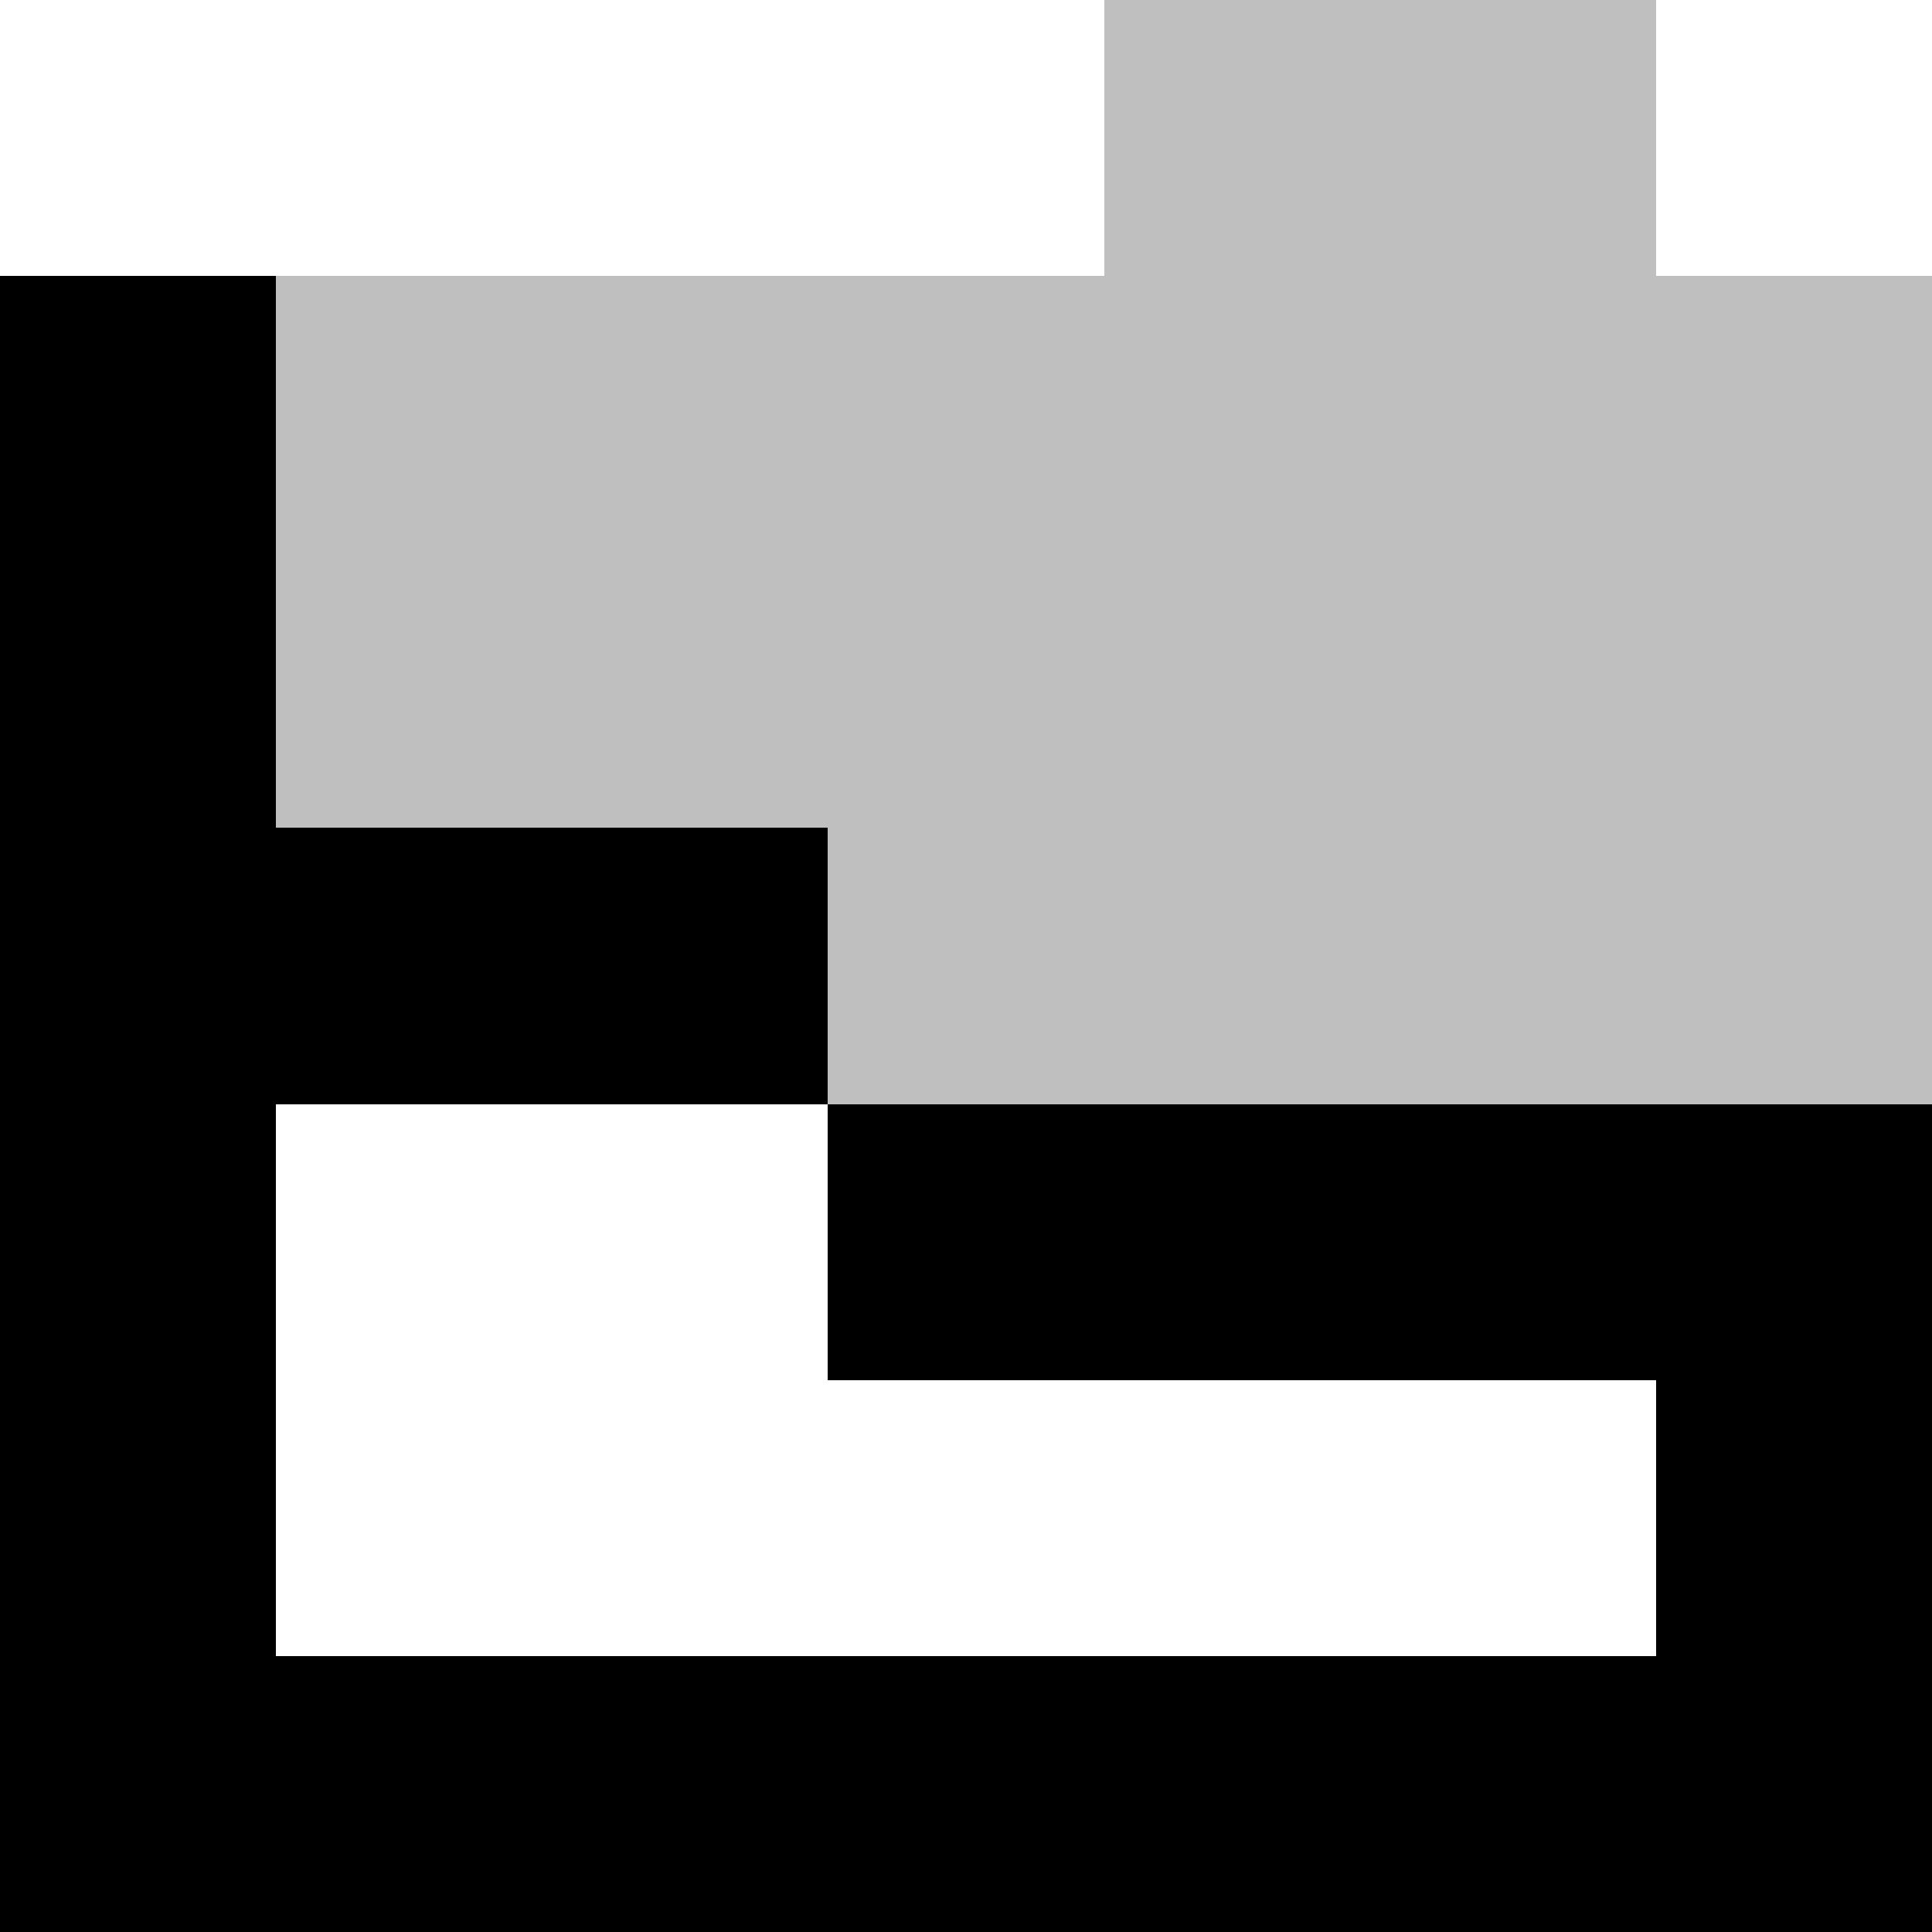
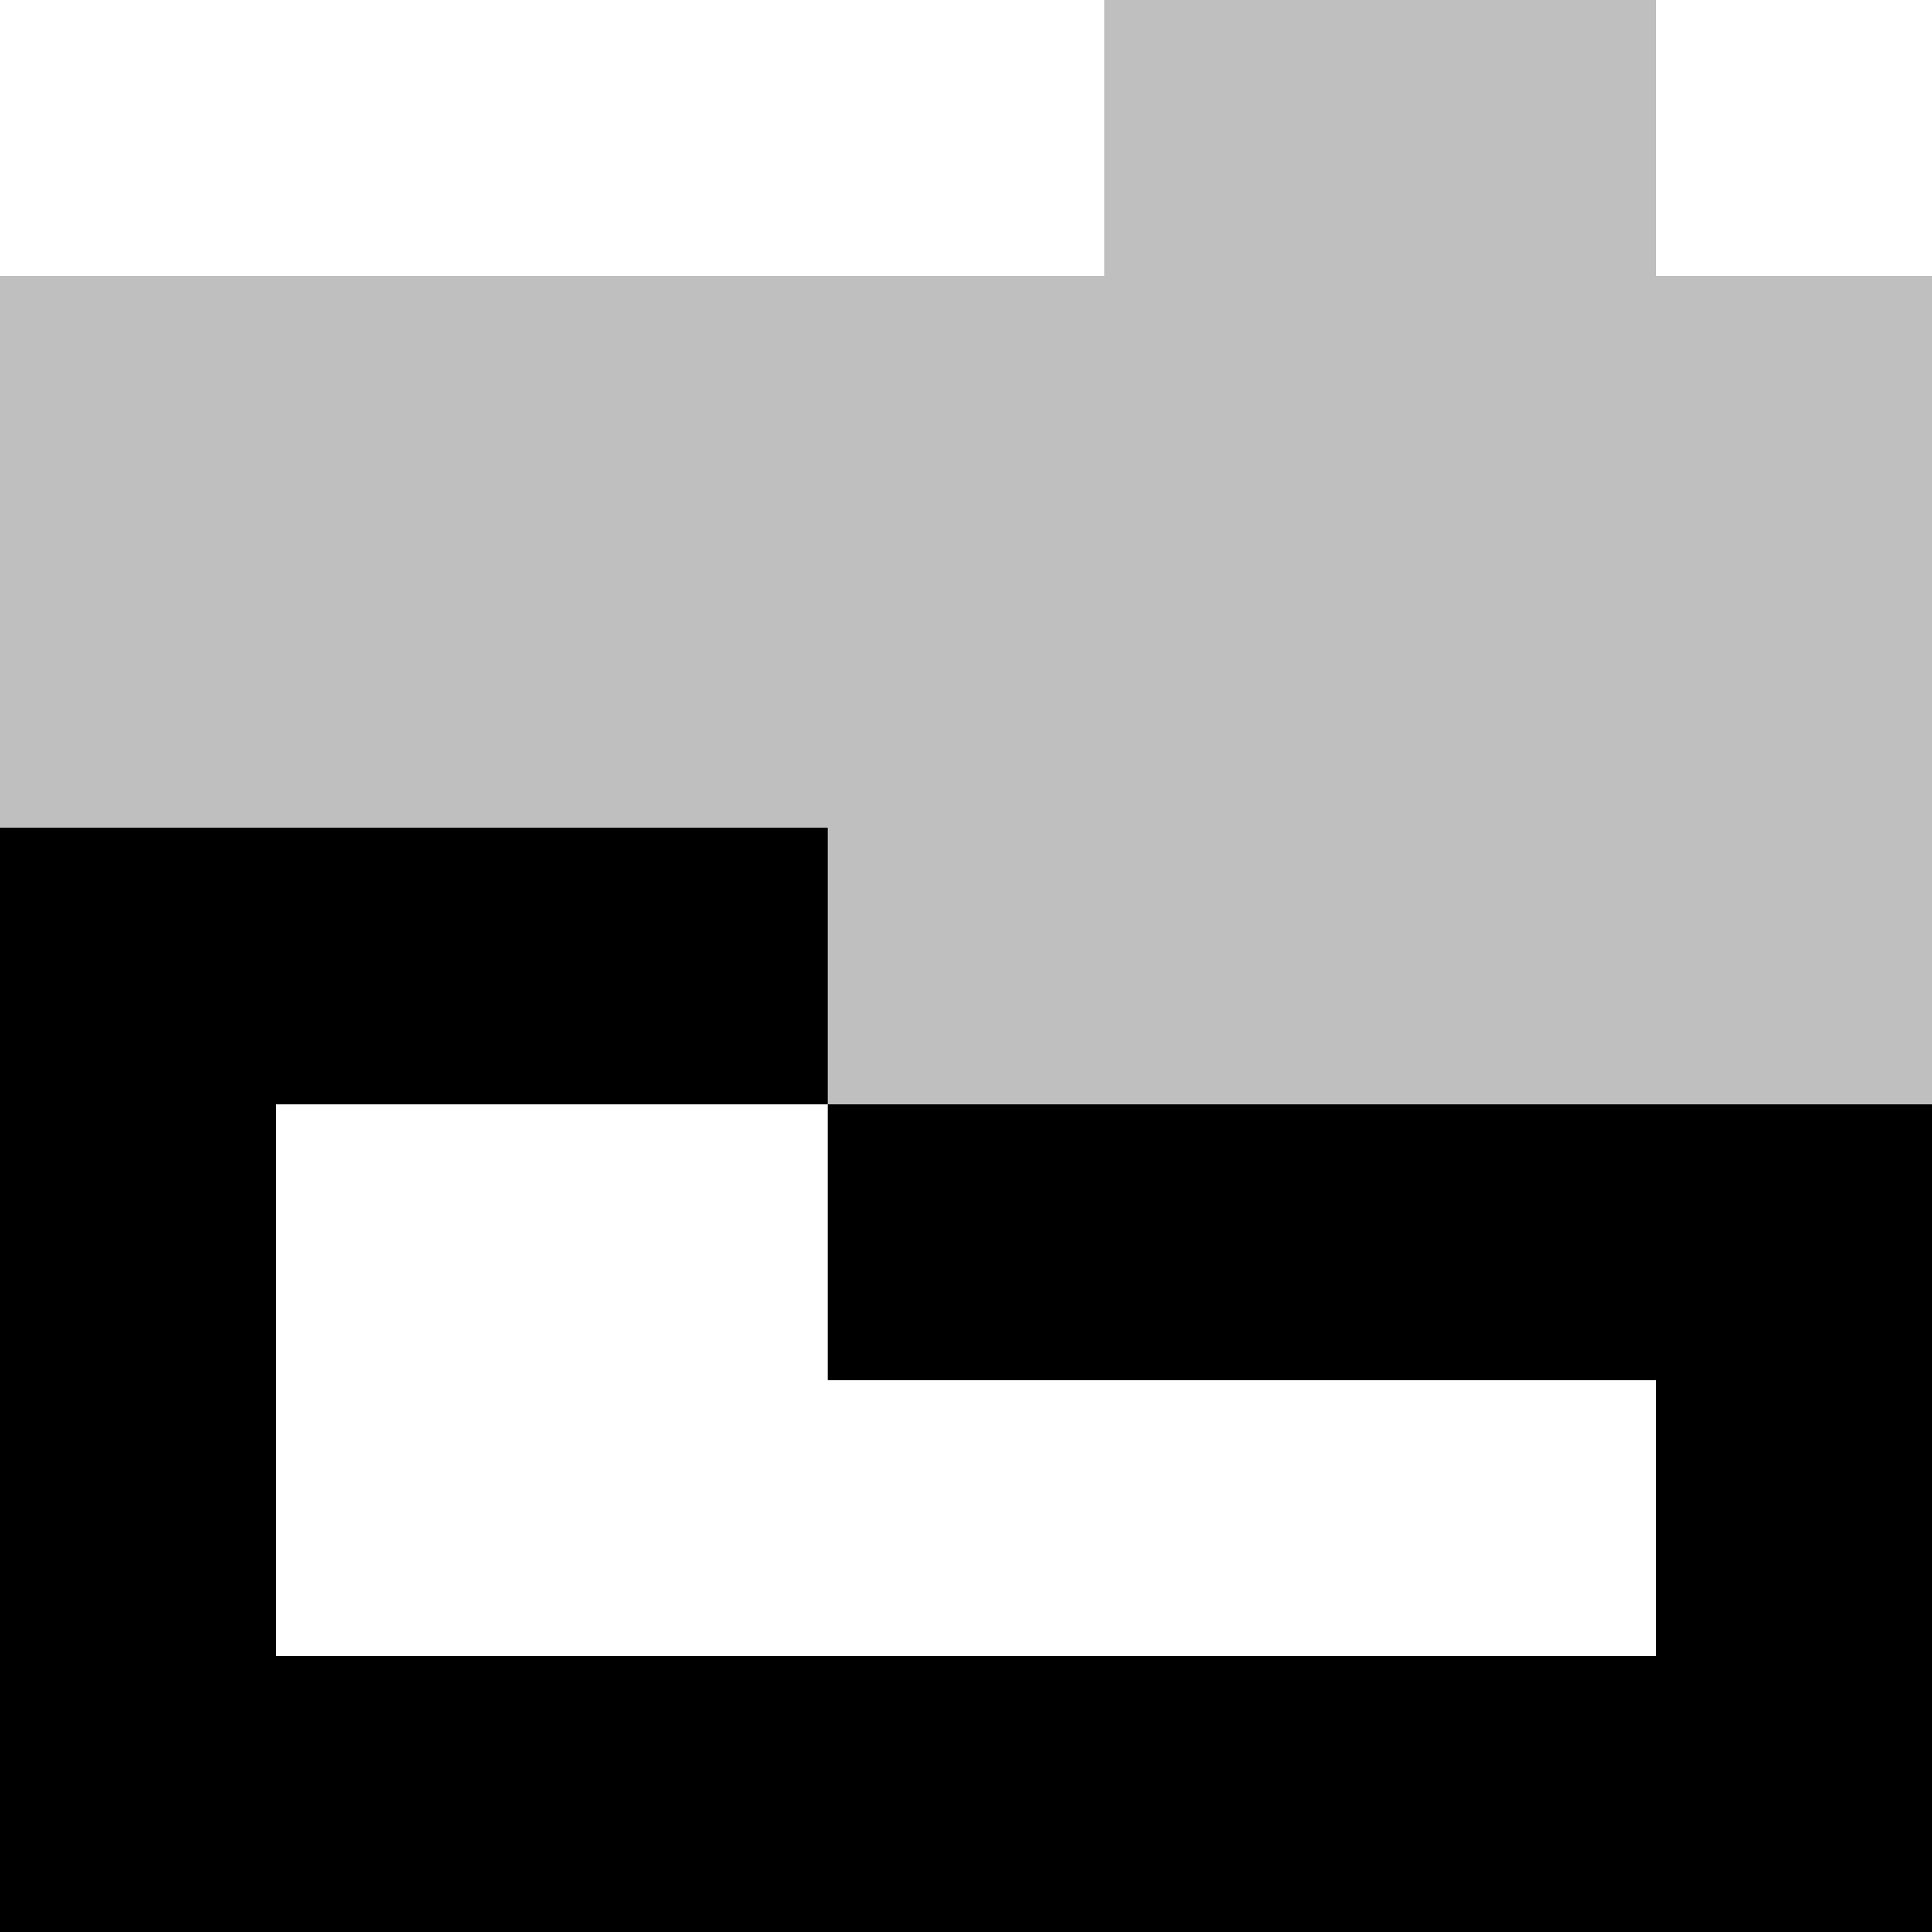
<svg xmlns="http://www.w3.org/2000/svg" width="7" height="7" viewBox="0 0 7 7" fill="currentColor" shape-rendering="crispEdges">
-   <rect x="0" y="1" width="1" height="1" />
-   <rect x="0" y="2" width="1" height="1" />
  <rect x="0" y="3" width="1" height="1" />
  <rect x="1" y="3" width="1" height="1" />
  <rect x="2" y="3" width="1" height="1" />
  <rect x="0" y="4" width="1" height="1" />
  <rect x="3" y="4" width="1" height="1" />
  <rect x="4" y="4" width="1" height="1" />
  <rect x="5" y="4" width="1" height="1" />
  <rect x="6" y="4" width="1" height="1" />
  <rect x="0" y="5" width="1" height="1" />
  <rect x="6" y="5" width="1" height="1" />
  <rect x="0" y="6" width="1" height="1" />
  <rect x="1" y="6" width="1" height="1" />
  <rect x="2" y="6" width="1" height="1" />
  <rect x="3" y="6" width="1" height="1" />
  <rect x="4" y="6" width="1" height="1" />
  <rect x="5" y="6" width="1" height="1" />
  <rect x="6" y="6" width="1" height="1" />
  <rect x="4" y="0" width="1" height="1" opacity="0.25" />
  <rect x="5" y="0" width="1" height="1" opacity="0.25" />
+   <rect x="0" y="1" width="1" height="1" opacity="0.25" />
  <rect x="1" y="1" width="1" height="1" opacity="0.25" />
  <rect x="2" y="1" width="1" height="1" opacity="0.25" />
  <rect x="3" y="1" width="1" height="1" opacity="0.25" />
  <rect x="4" y="1" width="1" height="1" opacity="0.25" />
  <rect x="5" y="1" width="1" height="1" opacity="0.25" />
  <rect x="6" y="1" width="1" height="1" opacity="0.25" />
+   <rect x="0" y="2" width="1" height="1" opacity="0.25" />
  <rect x="1" y="2" width="1" height="1" opacity="0.25" />
  <rect x="2" y="2" width="1" height="1" opacity="0.25" />
  <rect x="3" y="2" width="1" height="1" opacity="0.25" />
  <rect x="4" y="2" width="1" height="1" opacity="0.25" />
  <rect x="5" y="2" width="1" height="1" opacity="0.25" />
  <rect x="6" y="2" width="1" height="1" opacity="0.25" />
  <rect x="3" y="3" width="1" height="1" opacity="0.25" />
  <rect x="4" y="3" width="1" height="1" opacity="0.25" />
  <rect x="5" y="3" width="1" height="1" opacity="0.25" />
  <rect x="6" y="3" width="1" height="1" opacity="0.25" />
</svg>
